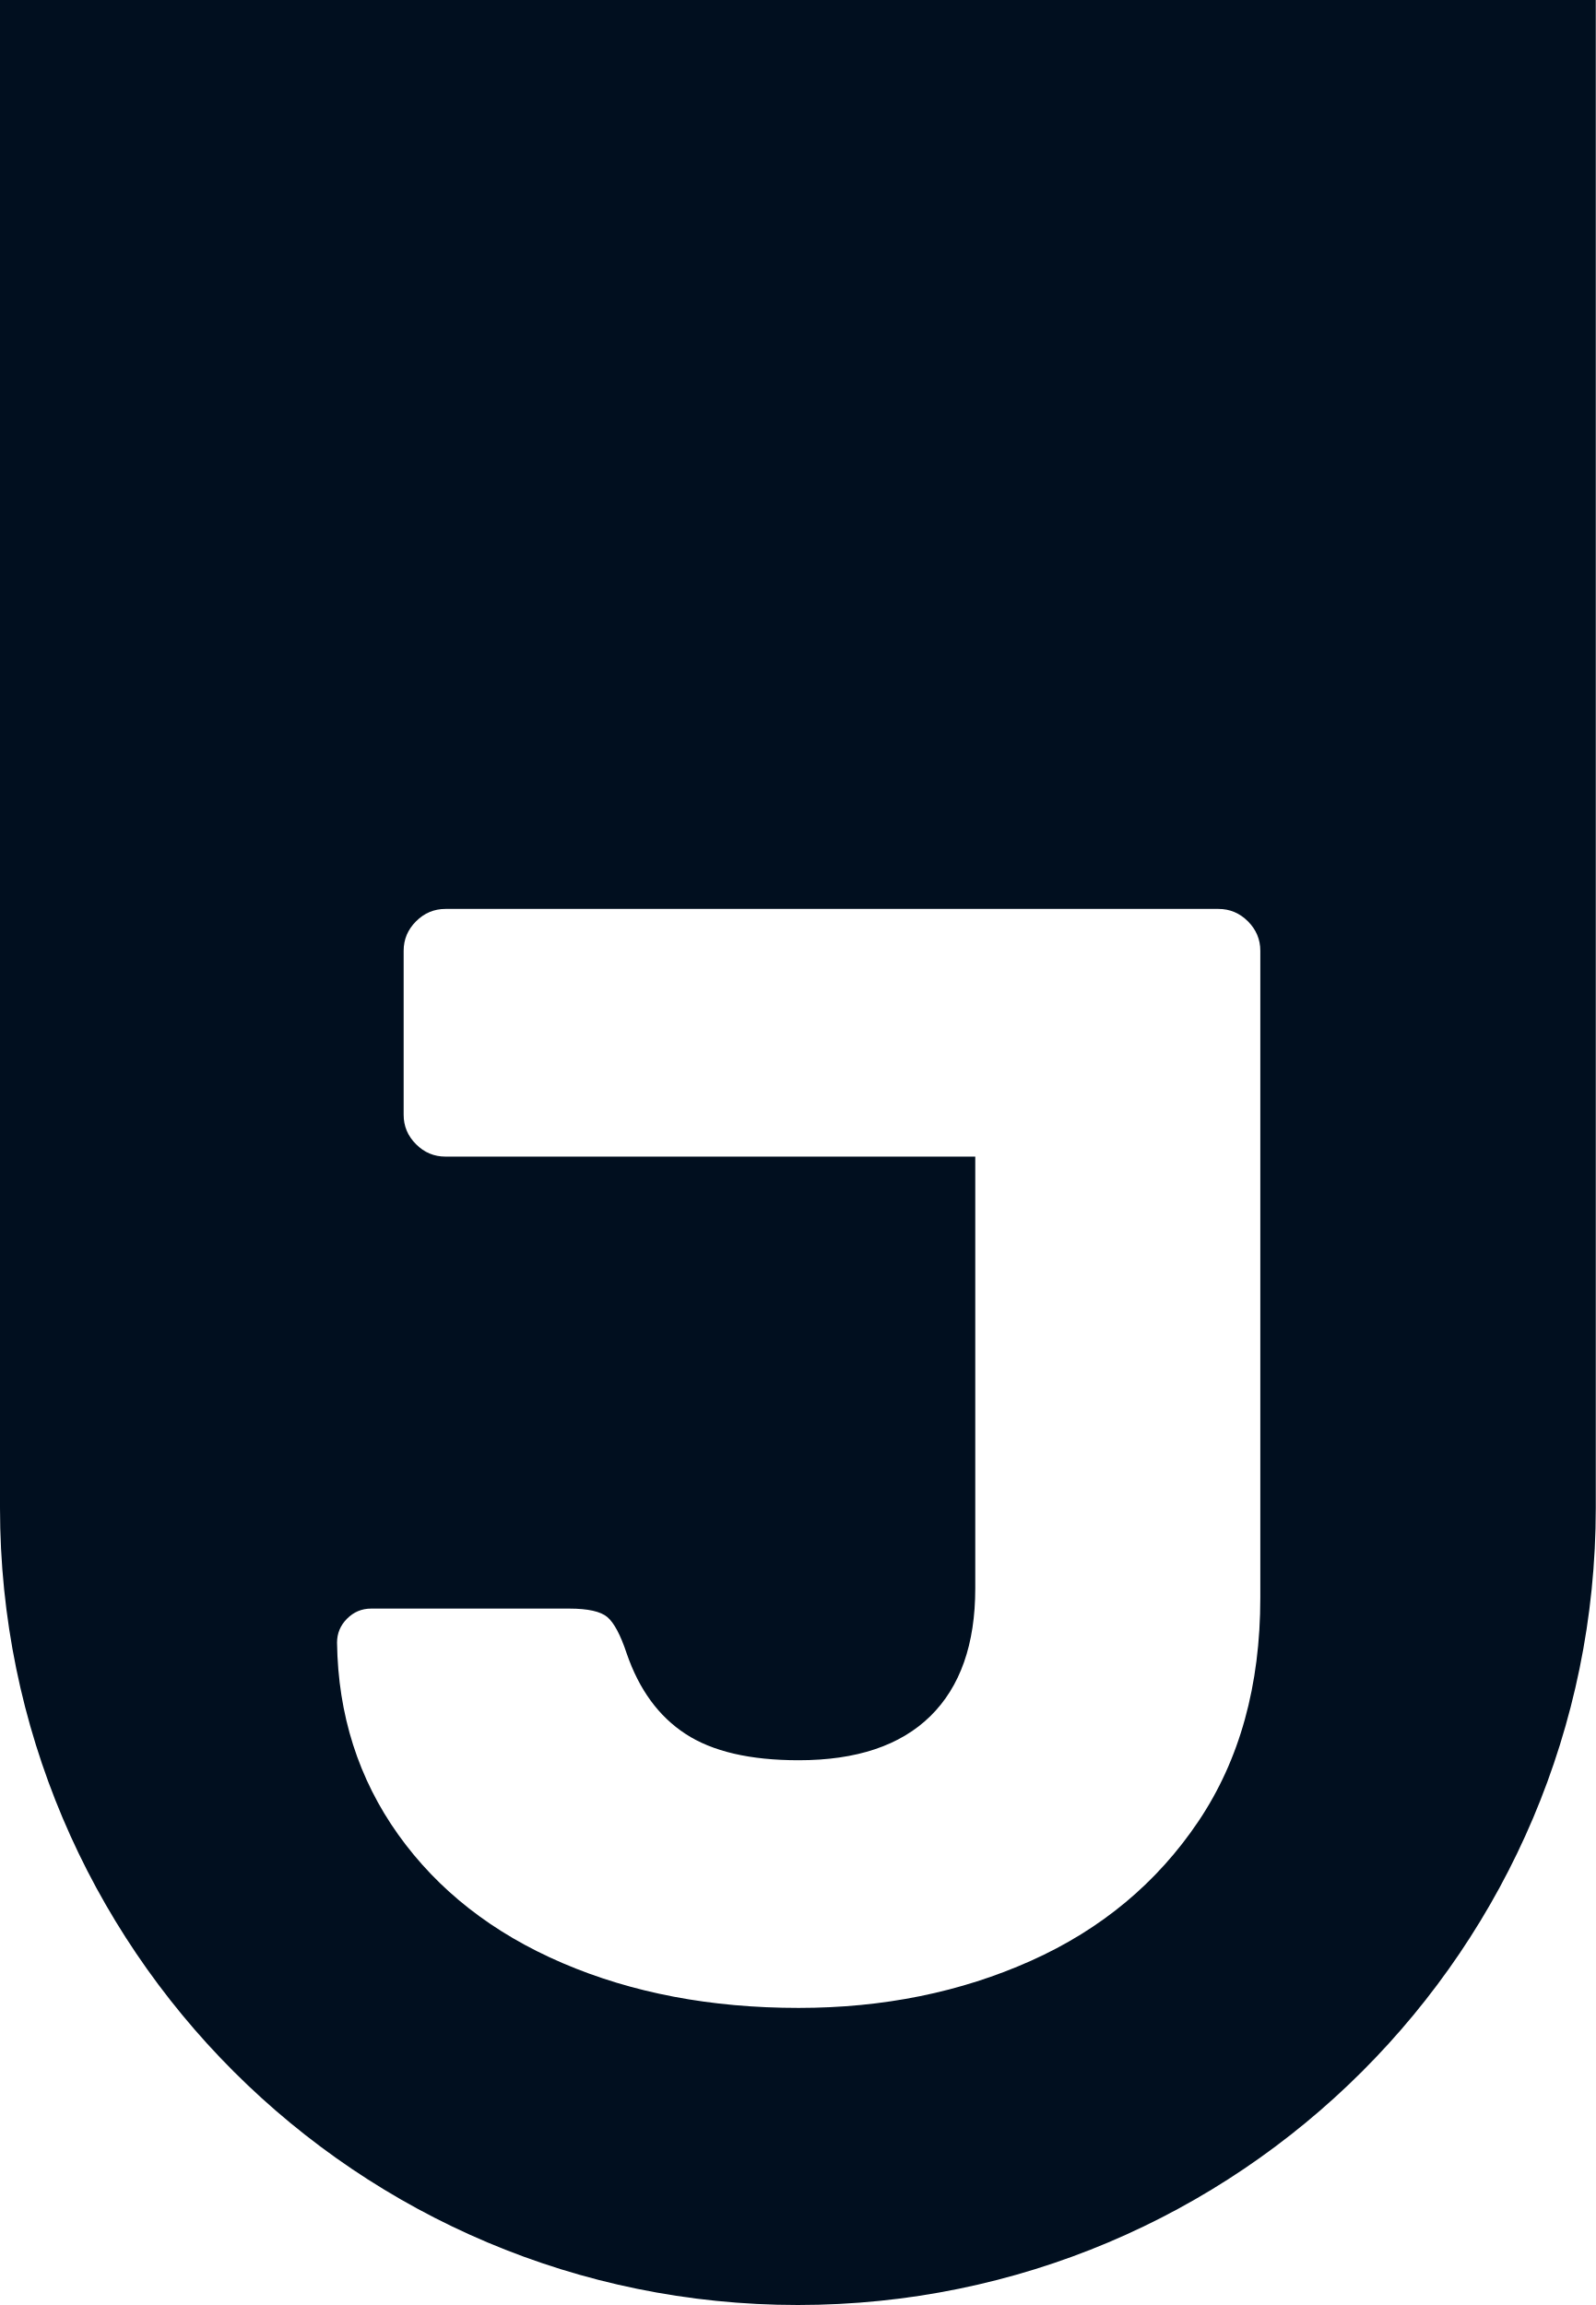
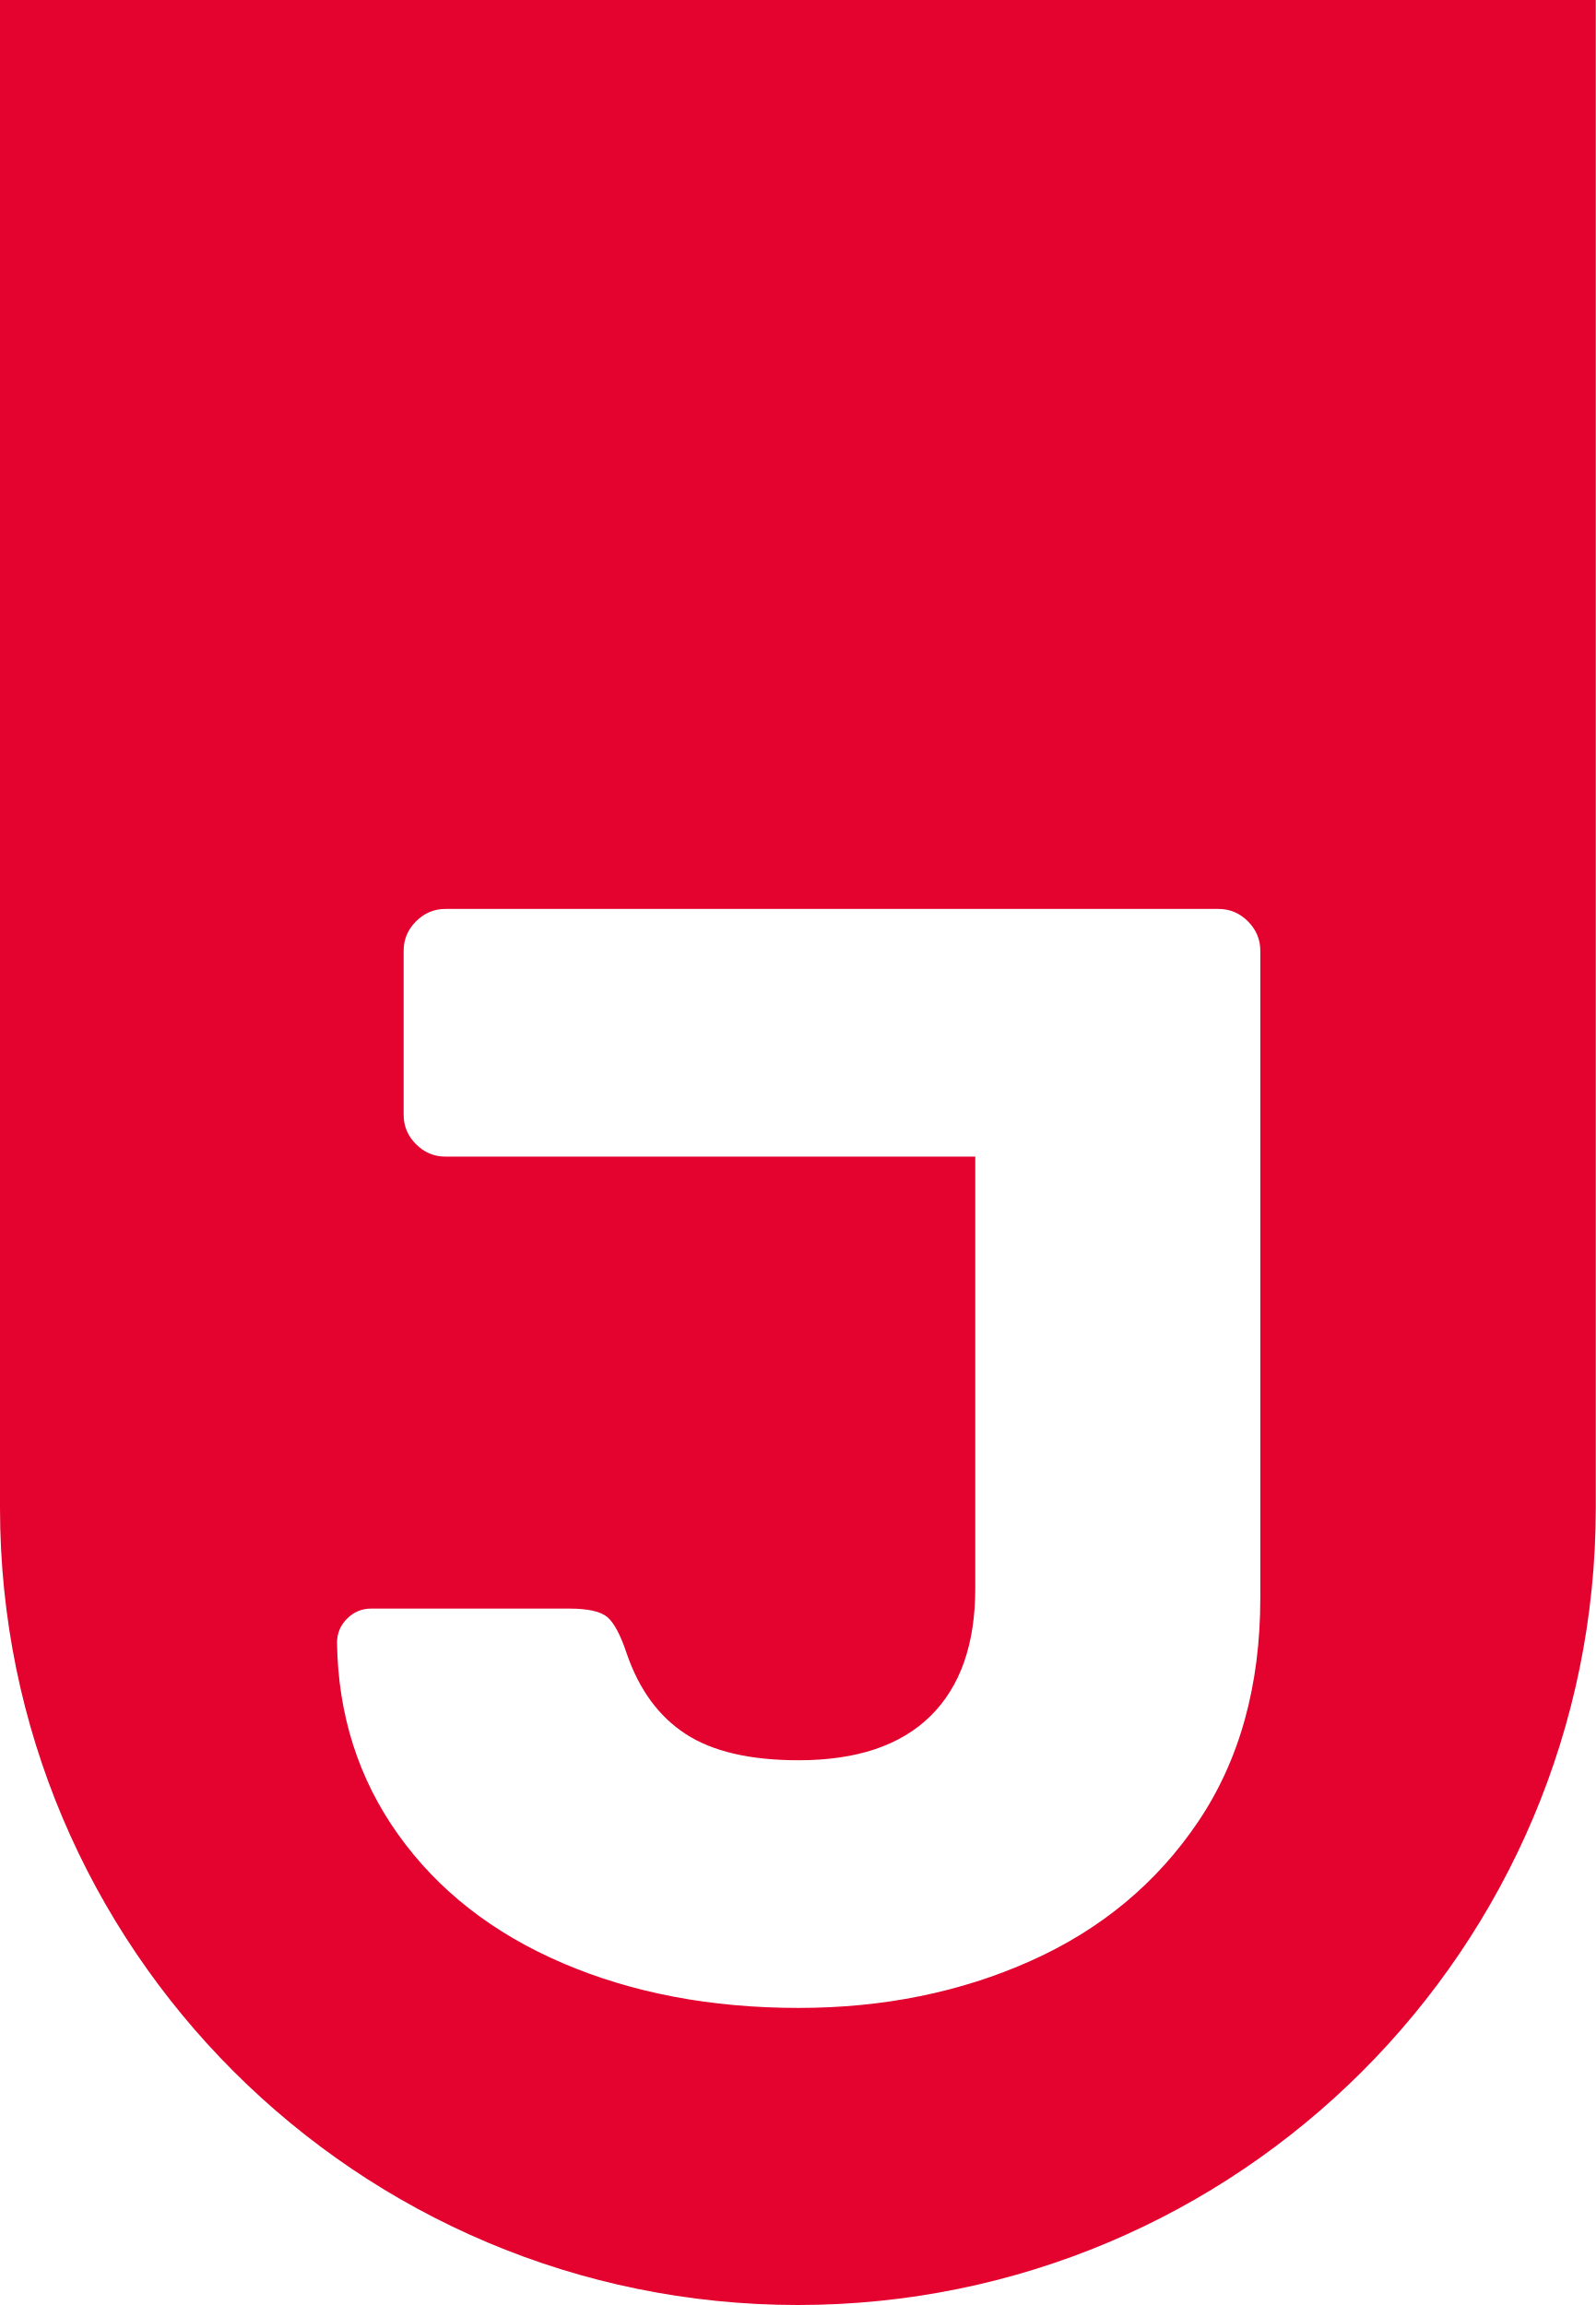
<svg xmlns="http://www.w3.org/2000/svg" viewBox="0 0 54 78" fill="none" id="logo">
-   <path fill-rule="evenodd" clip-rule="evenodd" d="M42.648 54.067C42.648 57.035 41.949 59.559 40.551 61.636C39.153 63.714 37.266 65.285 34.89 66.35C32.513 67.415 29.892 67.947 27.026 67.947C24.055 67.947 21.391 67.441 19.032 66.428C16.673 65.416 14.82 63.966 13.475 62.081C12.13 60.195 11.439 58.03 11.405 55.586C11.405 55.272 11.518 55.001 11.745 54.774C11.972 54.547 12.243 54.434 12.558 54.434H19.268C19.897 54.434 20.324 54.53 20.552 54.721C20.779 54.914 20.998 55.324 21.207 55.953C21.627 57.175 22.29 58.083 23.2 58.676C24.108 59.27 25.383 59.566 27.026 59.566C28.983 59.566 30.468 59.069 31.482 58.074C32.495 57.079 33.002 55.638 33.002 53.752V39.139H15.074C14.689 39.139 14.357 39 14.078 38.72C13.798 38.441 13.659 38.109 13.659 37.725V32.173C13.659 31.789 13.798 31.458 14.078 31.177C14.357 30.898 14.689 30.758 15.074 30.758H41.233C41.617 30.758 41.949 30.898 42.229 31.177C42.508 31.458 42.648 31.789 42.648 32.173V54.067ZM0 0V51.023C0 65.922 12.088 78 27 78C41.912 78 54 65.922 54 51.023V0H0Z" fill="#010F1F" />
+   <path fill-rule="evenodd" clip-rule="evenodd" d="M42.648 54.067C42.648 57.035 41.949 59.559 40.551 61.636C39.153 63.714 37.266 65.285 34.89 66.35C32.513 67.415 29.892 67.947 27.026 67.947C24.055 67.947 21.391 67.441 19.032 66.428C16.673 65.416 14.82 63.966 13.475 62.081C12.13 60.195 11.439 58.03 11.405 55.586C11.405 55.272 11.518 55.001 11.745 54.774C11.972 54.547 12.243 54.434 12.558 54.434H19.268C19.897 54.434 20.324 54.53 20.552 54.721C20.779 54.914 20.998 55.324 21.207 55.953C21.627 57.175 22.29 58.083 23.2 58.676C24.108 59.27 25.383 59.566 27.026 59.566C28.983 59.566 30.468 59.069 31.482 58.074C32.495 57.079 33.002 55.638 33.002 53.752V39.139H15.074C14.689 39.139 14.357 39 14.078 38.72C13.798 38.441 13.659 38.109 13.659 37.725V32.173C13.659 31.789 13.798 31.458 14.078 31.177C14.357 30.898 14.689 30.758 15.074 30.758H41.233C41.617 30.758 41.949 30.898 42.229 31.177C42.508 31.458 42.648 31.789 42.648 32.173V54.067ZM0 0V51.023C0 65.922 12.088 78 27 78C41.912 78 54 65.922 54 51.023V0H0Z" fill="#E3032E" />
</svg>
